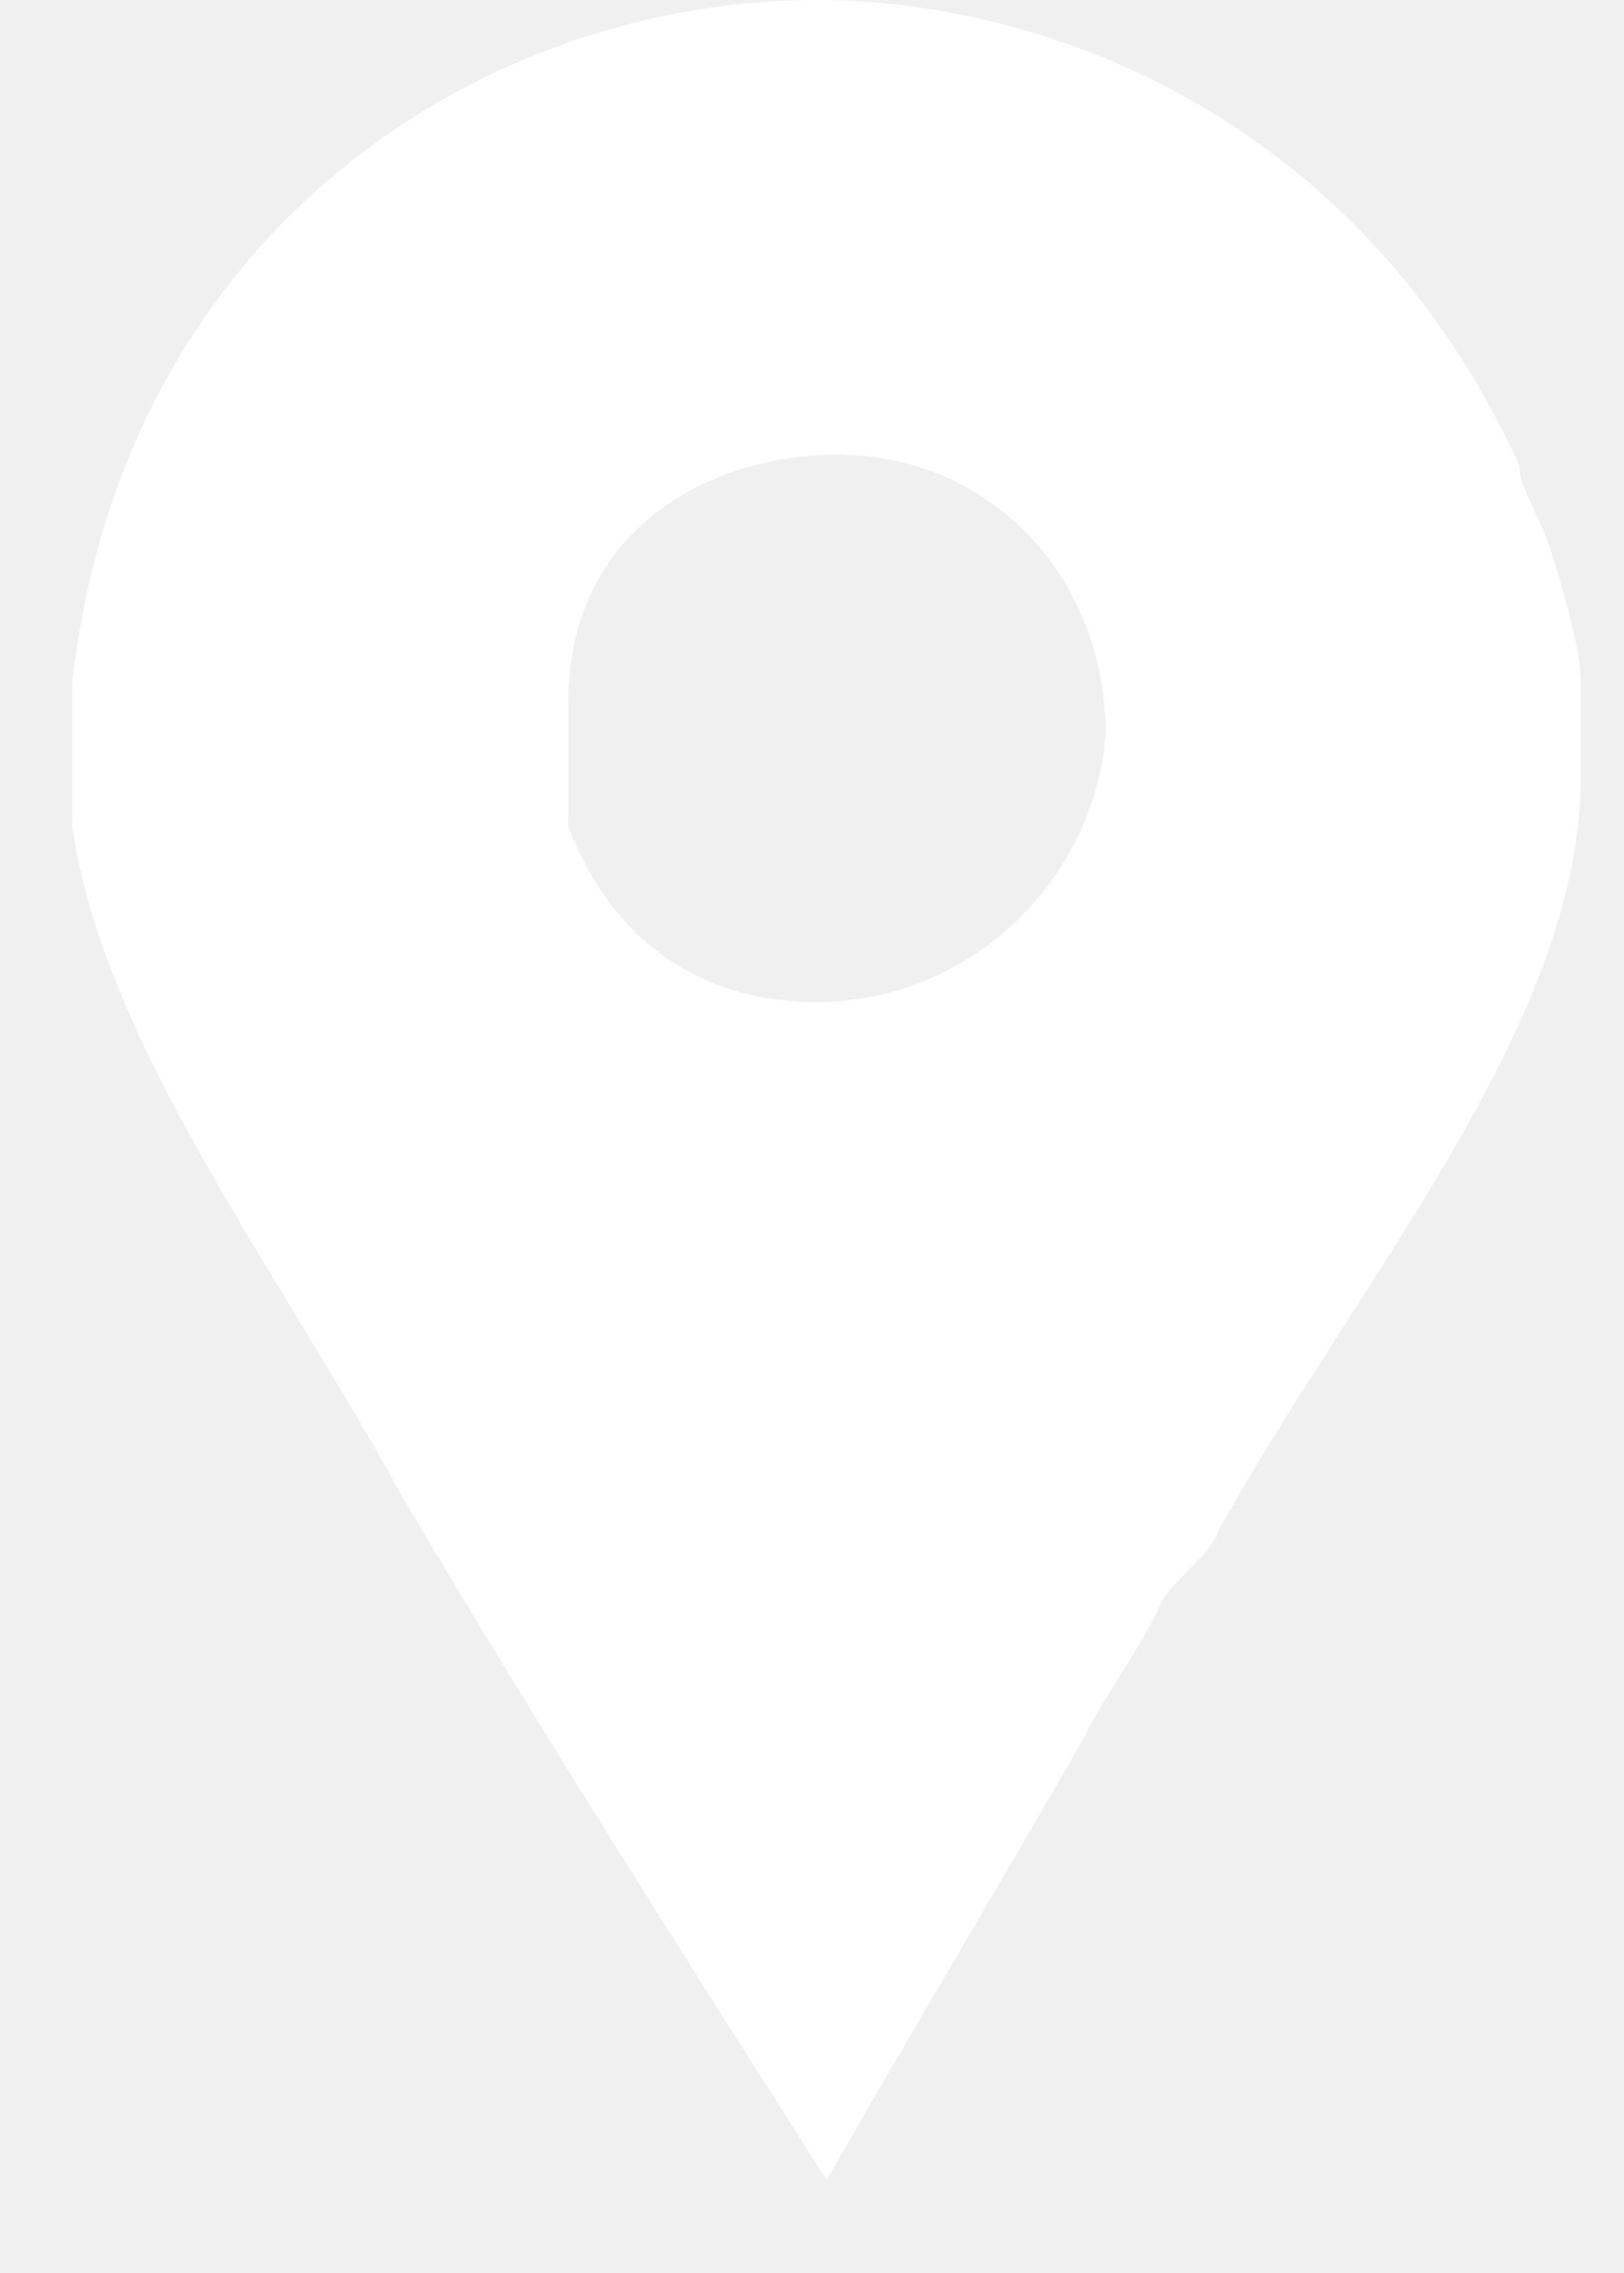
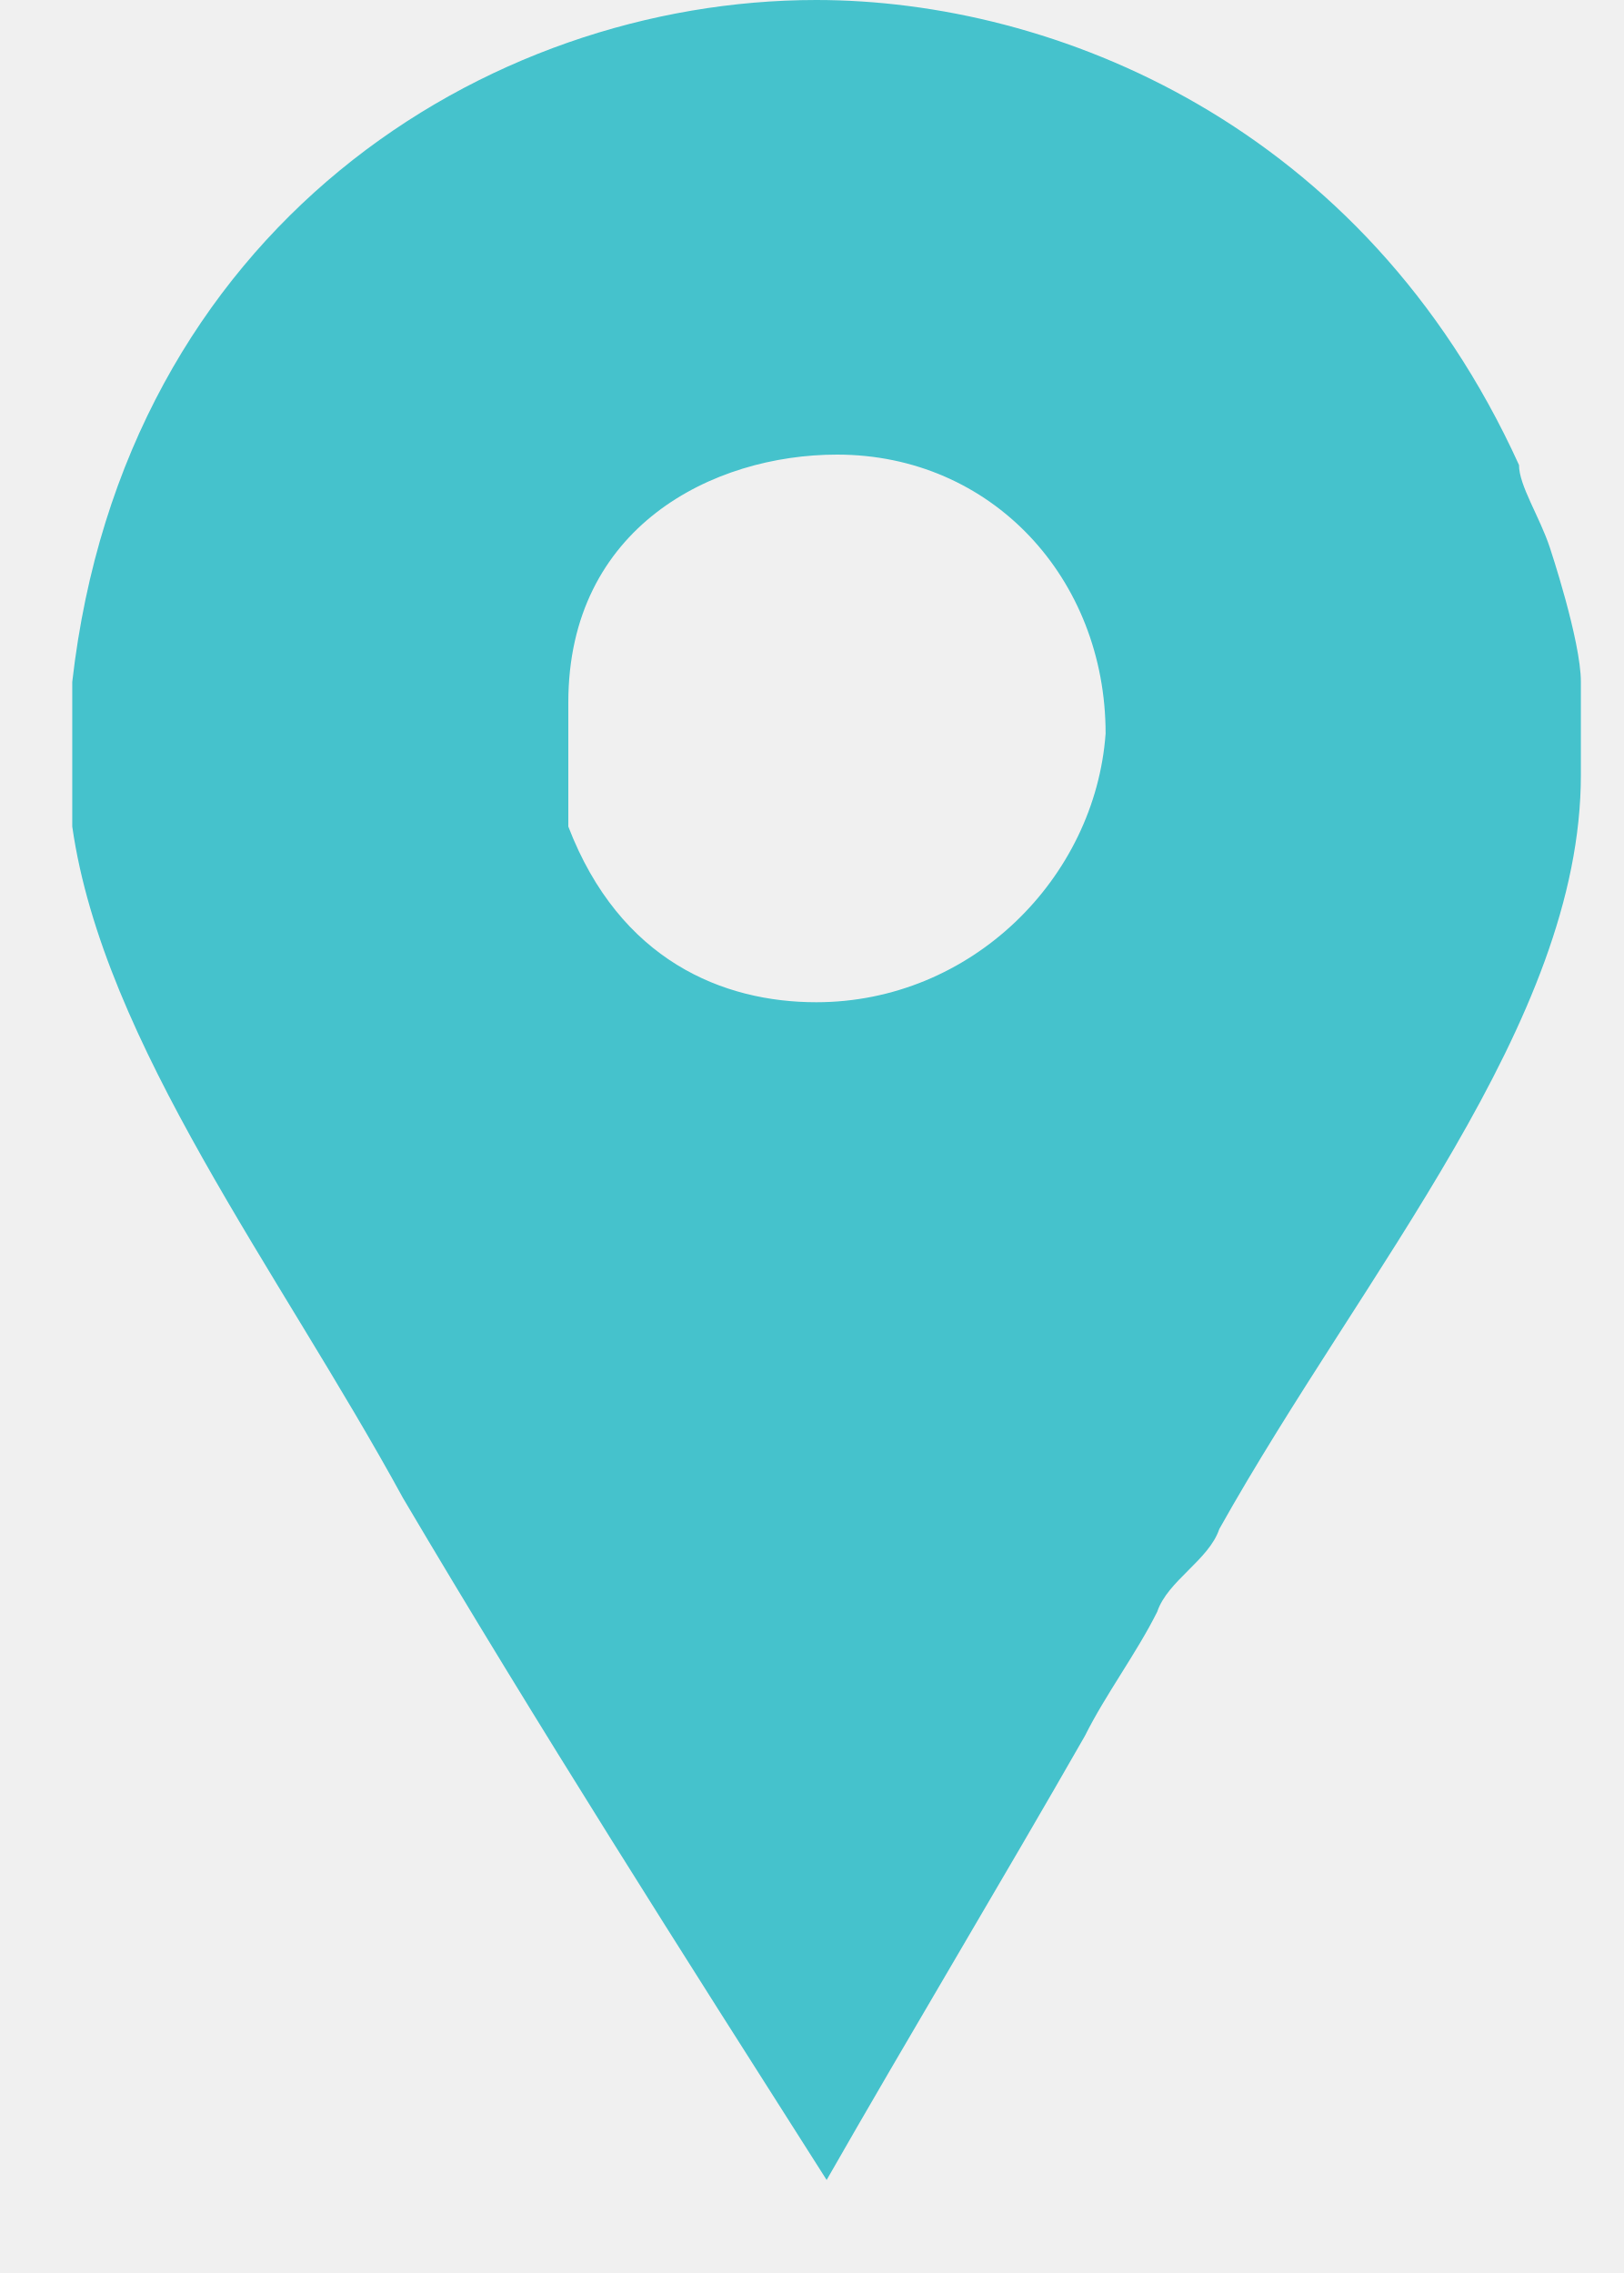
<svg xmlns="http://www.w3.org/2000/svg" width="10px" height="14px" viewBox="0 0 10 14" version="1.1">
  <defs />
  <g id="Symbols" stroke="none" stroke-width="1" fill="none" fill-rule="evenodd">
-     <g id="EZ---Map-Pin" fill="#FFFFFF">
+     <g id="EZ---Map-Pin" fill="#45C2CC">
      <path d="M5.091,13.427 C5.6,12.536 6.173,11.582 6.682,10.691 C6.809,10.436 7,10.182 7.127,9.927 C7.191,9.736 7.445,9.609 7.509,9.418 C8.4,7.827 9.736,6.3 9.736,4.773 L9.736,4.2 C9.736,3.945 9.545,3.373 9.545,3.373 C9.482,3.182 9.355,2.991 9.355,2.864 C8.4,0.764 6.491,0 5.027,0 C2.991,0 0.764,1.4 0.445,4.2 L0.445,4.773 L0.445,5.091 C0.636,6.427 1.718,7.827 2.482,9.227 C3.309,10.627 4.2,12.027 5.091,13.427 L5.091,13.427 Z M3.5,4.327 C3.5,3.245 4.391,2.8 5.155,2.8 C6.109,2.8 6.809,3.564 6.809,4.518 C6.745,5.409 5.982,6.173 5.027,6.173 C4.455,6.173 3.818,5.918 3.5,5.091 L3.5,4.645 L3.5,4.327 L3.5,4.327 Z" id="Shape" />
    </g>
  </g>
</svg>
